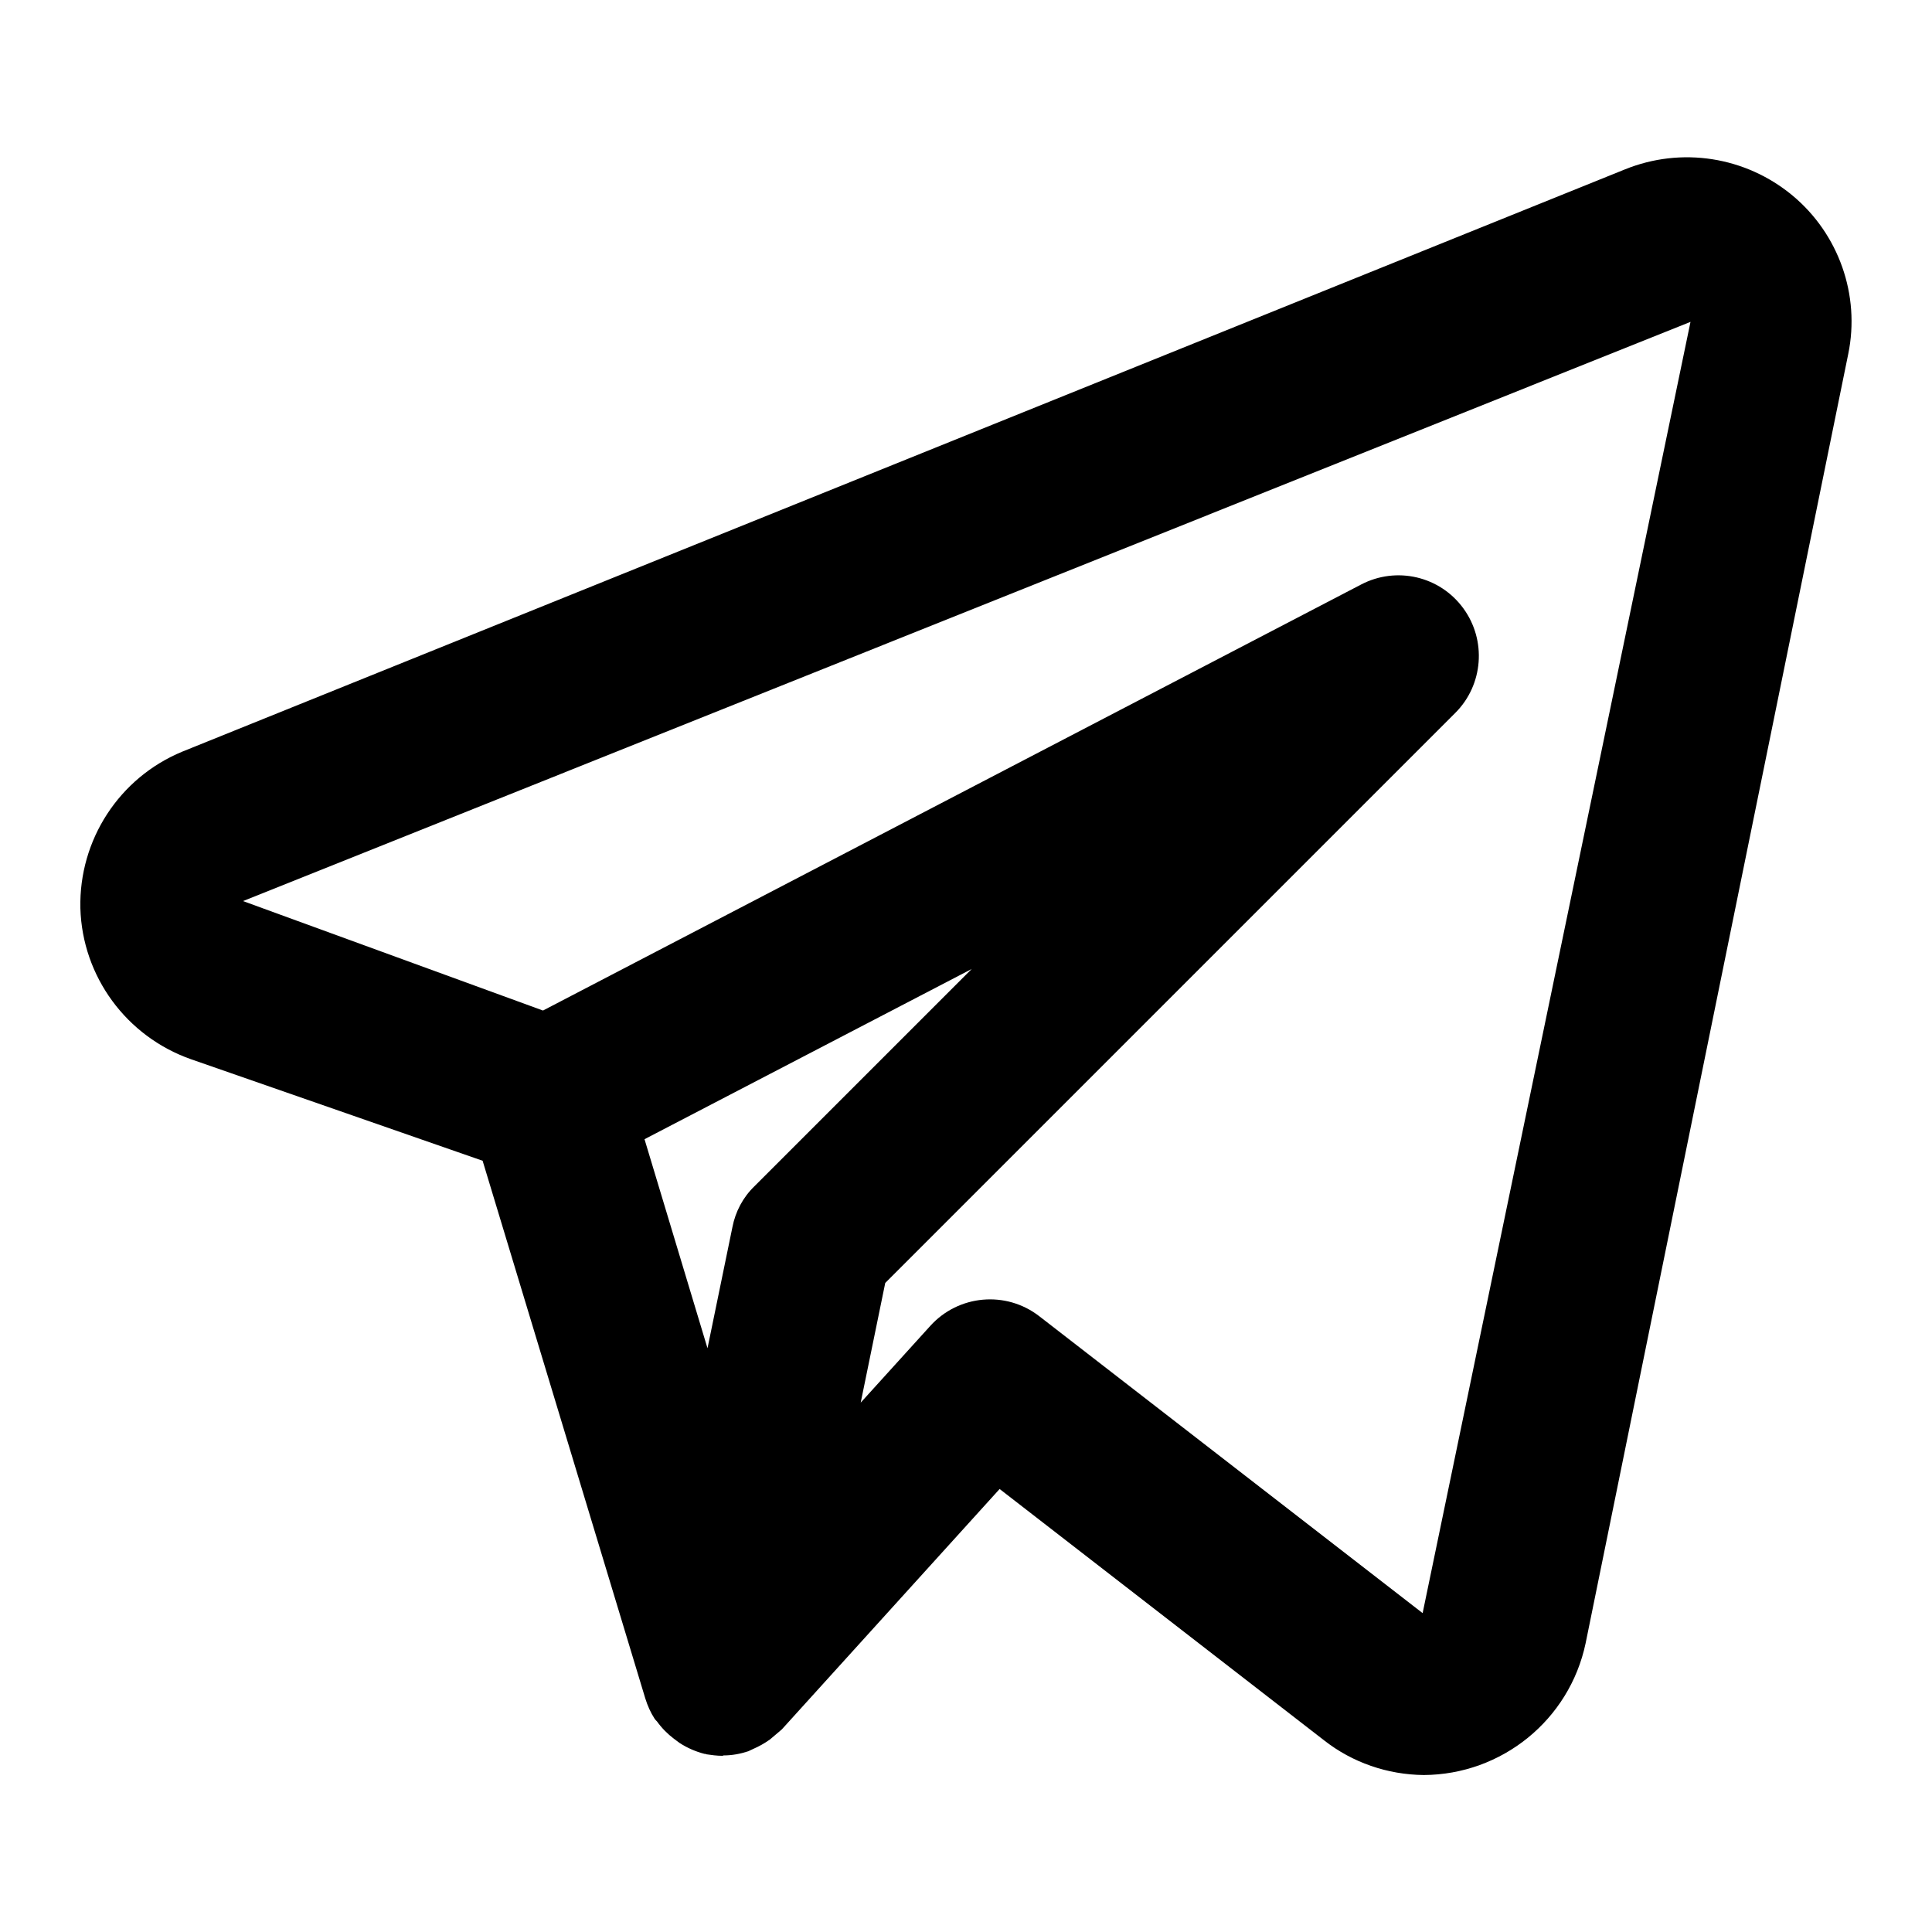
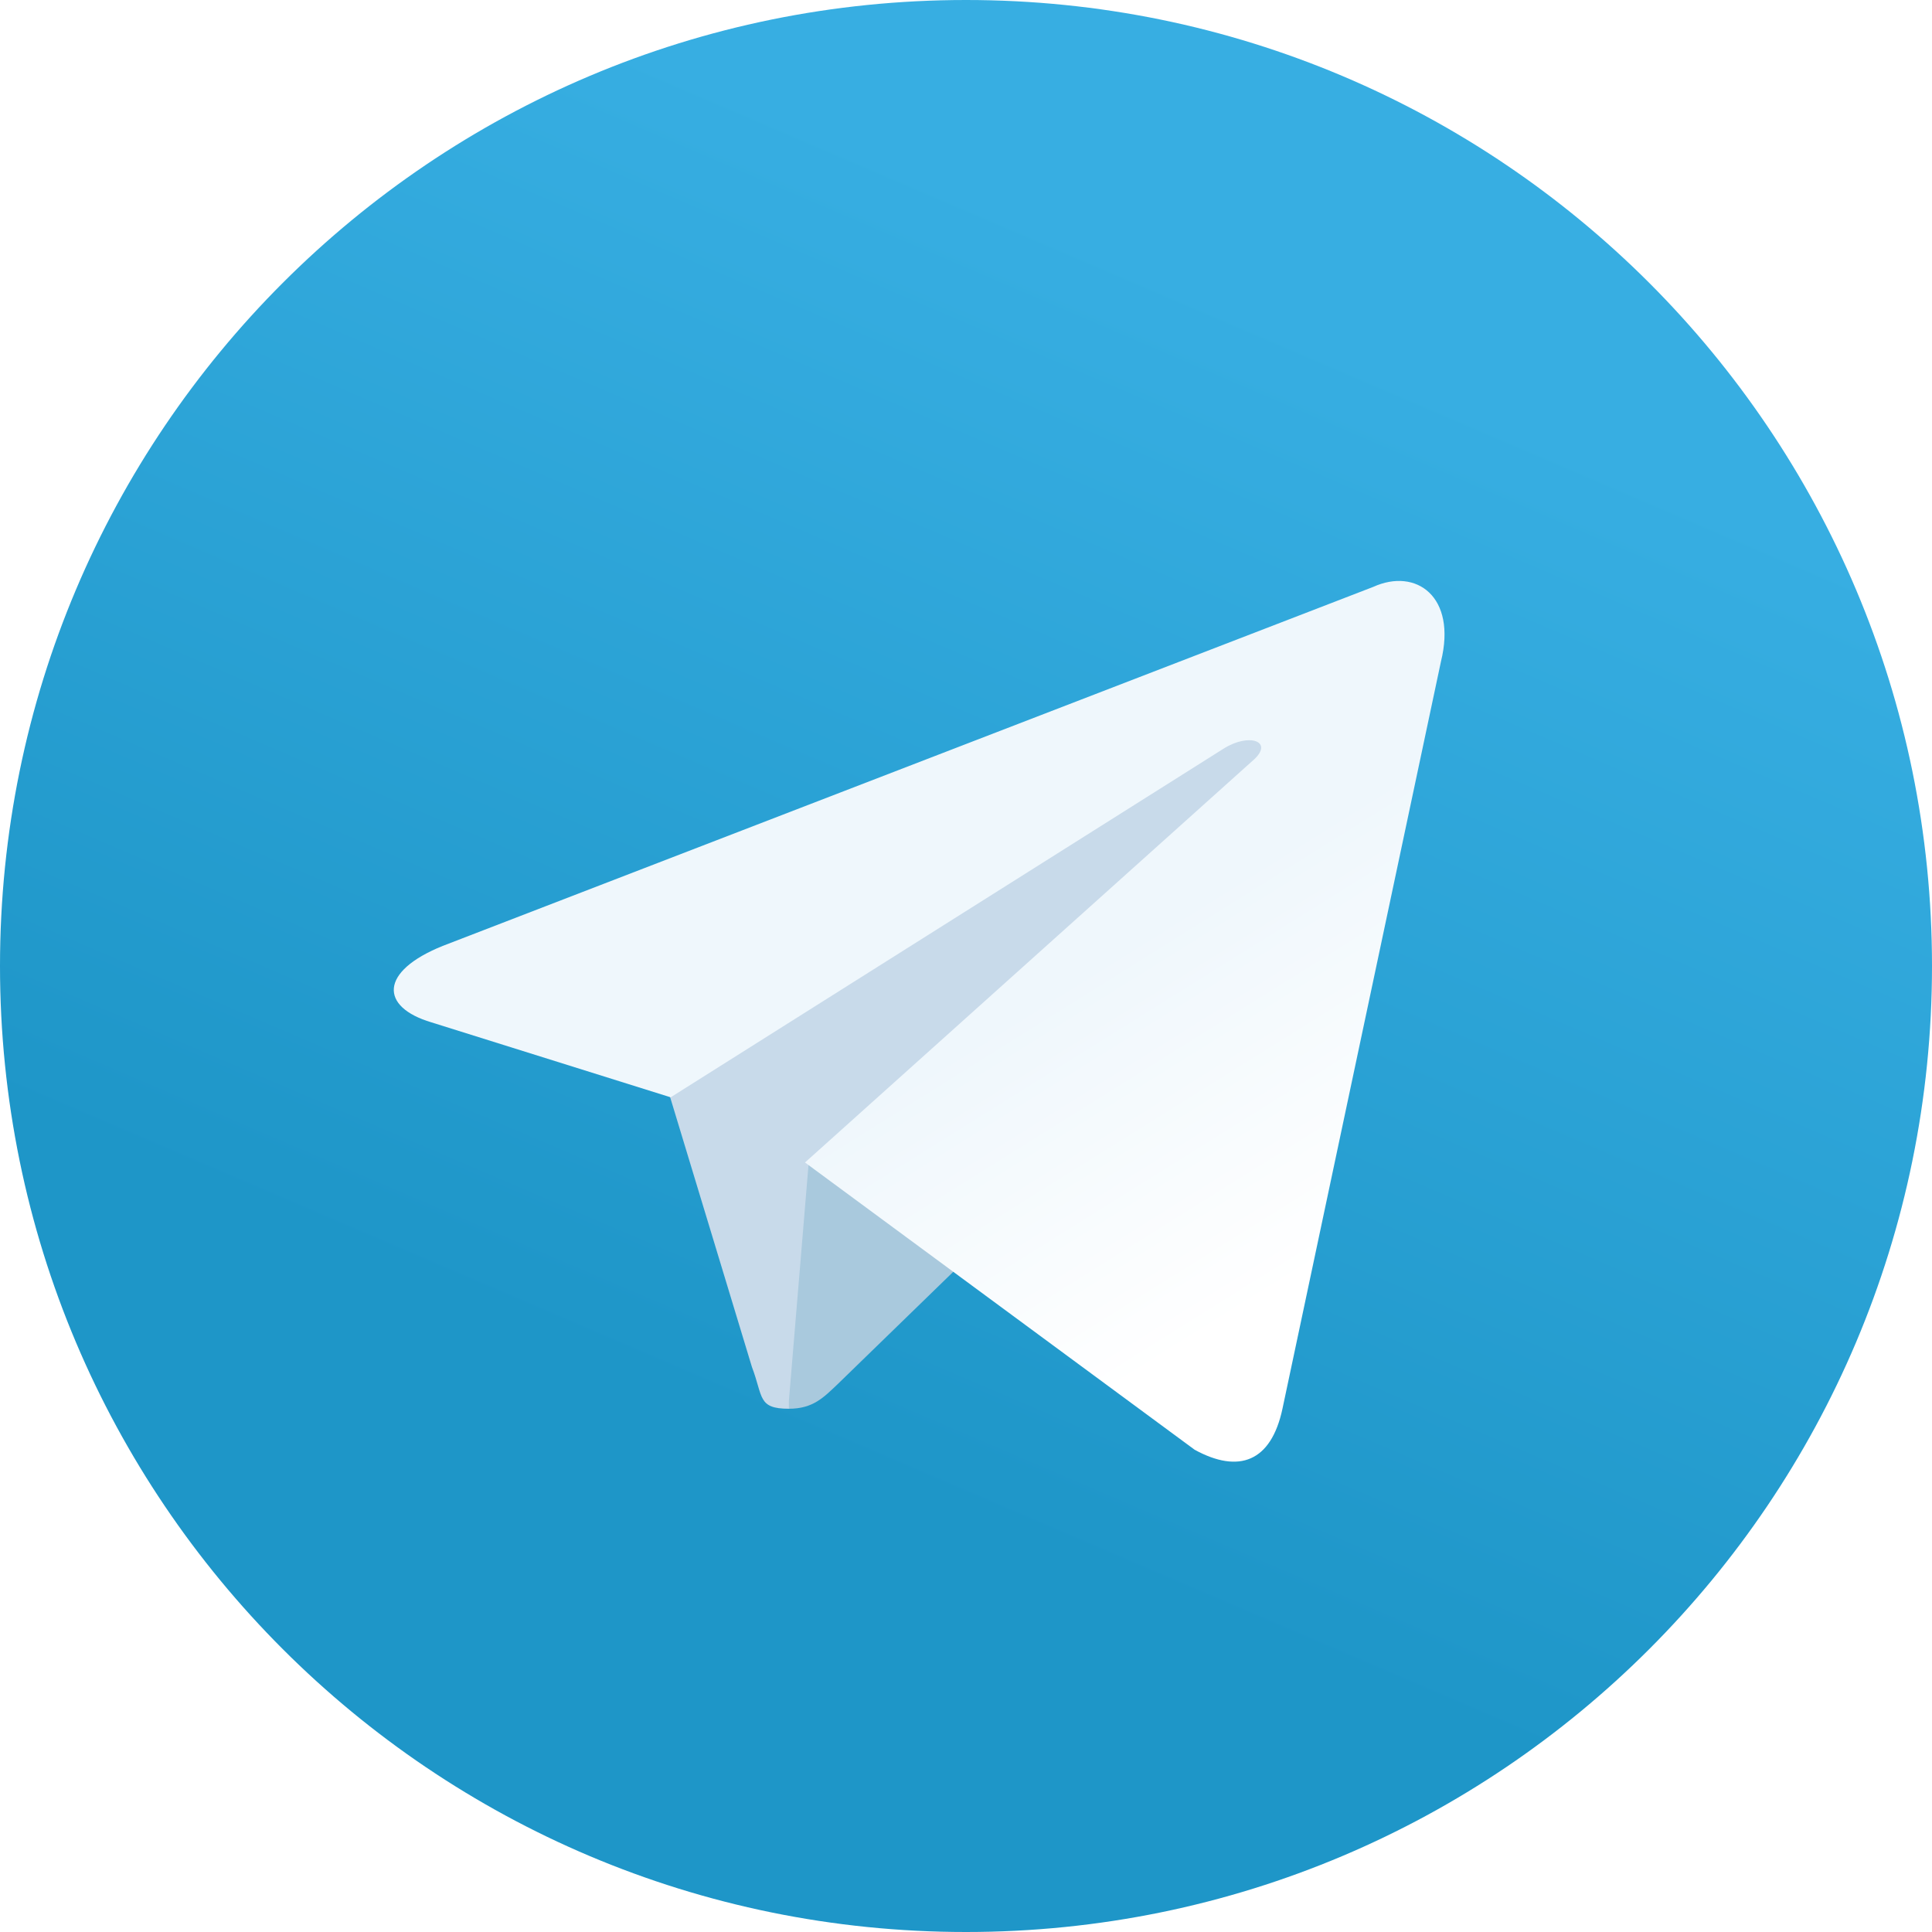
- <svg xmlns="http://www.w3.org/2000/svg" width="20px" height="20px" viewBox="0 0 20 20" version="1.1">
+ <svg xmlns="http://www.w3.org/2000/svg" width="30px" height="30px" viewBox="0 0 30 30" version="1.1">
+   <defs>
+     <linearGradient id="linear0" gradientUnits="userSpaceOnUse" x1="-683.305" y1="534.845" x2="-693.305" y2="511.512" gradientTransform="matrix(0.75,0,0,-0.75,531.875,405.875)">
+       <stop offset="0" style="stop-color:rgb(21.569%,68.235%,88.627%);stop-opacity:1;" />
+       <stop offset="1" style="stop-color:rgb(11.765%,58.824%,78.431%);stop-opacity:1;" />
+     </linearGradient>
+     <linearGradient id="linear1" gradientUnits="userSpaceOnUse" x1="128.991" y1="118.245" x2="153.991" y2="78.245" gradientTransform="matrix(0.125,0,0,-0.125,0,30.25)">
+       <stop offset="0" style="stop-color:rgb(93.725%,96.863%,98.824%);stop-opacity:1;" />
+       <stop offset="1" style="stop-color:rgb(100%,100%,100%);stop-opacity:1;" />
+     </linearGradient>
+   </defs>
  <g id="surface1">
-     <path style=" stroke:none;fill-rule:nonzero;fill:rgb(0%,0%,0%);fill-opacity:1;" d="M 18.555 2.023 C 18.07 1.621 17.406 1.516 16.82 1.754 L 1.887 7.781 C 1.234 8.051 0.816 8.695 0.832 9.402 C 0.852 10.109 1.309 10.73 1.977 10.965 L 4.996 12.016 L 6.68 17.582 C 6.703 17.656 6.734 17.727 6.777 17.793 C 6.785 17.805 6.793 17.812 6.801 17.82 C 6.852 17.891 6.91 17.949 6.977 18 C 6.996 18.016 7.016 18.027 7.035 18.043 C 7.113 18.094 7.203 18.133 7.293 18.156 L 7.305 18.156 L 7.309 18.16 C 7.363 18.168 7.422 18.176 7.477 18.176 C 7.484 18.176 7.488 18.172 7.492 18.172 C 7.578 18.172 7.664 18.156 7.746 18.129 C 7.762 18.121 7.781 18.113 7.797 18.105 C 7.859 18.078 7.914 18.047 7.969 18.008 C 8.012 17.973 8.051 17.938 8.094 17.902 L 10.348 15.414 L 13.707 18.016 C 14 18.246 14.363 18.371 14.738 18.375 C 15.547 18.371 16.246 17.805 16.414 17.012 L 19.133 3.664 C 19.258 3.055 19.035 2.422 18.555 2.023 Z M 7.809 12.281 C 7.691 12.395 7.613 12.543 7.582 12.703 L 7.324 13.957 L 6.672 11.793 L 10.059 10.031 Z M 14.727 16.699 L 10.758 13.625 C 10.414 13.359 9.922 13.402 9.629 13.727 L 8.91 14.52 L 9.164 13.281 L 15.066 7.379 C 15.355 7.09 15.391 6.629 15.148 6.297 C 14.906 5.965 14.457 5.859 14.09 6.051 L 5.621 10.461 L 2.516 9.328 L 17.5 3.332 Z M 14.727 16.699 " />
+     <path style=" stroke:none;fill-rule:nonzero;fill:url(#linear0);" d="M 30 15 C 30 23.289 23.289 30 15 30 C 6.711 30 0 23.289 0 15 C 0 6.711 6.711 0 15 0 C 23.289 0 30 6.711 30 15 Z M 30 15 " />
+     <path style=" stroke:none;fill-rule:nonzero;fill:rgb(78.431%,85.49%,91.765%);fill-opacity:1;" d="M 12.25 21.875 C 11.762 21.875 11.852 21.688 11.676 21.227 L 10.25 16.523 L 19.102 11 L 20.137 11.273 L 19.273 13.625 Z M 12.25 21.875 " />
+     <path style=" stroke:none;fill-rule:nonzero;fill:rgb(66.275%,78.824%,86.667%);fill-opacity:1;" d="M 12.25 21.875 C 12.625 21.875 12.789 21.699 13 21.5 C 13.324 21.188 17.5 17.125 17.5 17.125 L 14.938 16.5 L 12.562 18 L 12.25 21.75 Z M 12.25 21.875 " />
+     <path style=" stroke:none;fill-rule:nonzero;fill:url(#linear1);" d="M 12.5 18.051 L 18.551 22.512 C 19.238 22.887 19.738 22.699 19.914 21.875 L 22.375 10.273 C 22.625 9.262 21.988 8.812 21.324 9.113 L 6.875 14.688 C 5.887 15.086 5.898 15.637 6.699 15.875 L 10.414 17.039 L 19 11.625 C 19.398 11.375 19.773 11.512 19.477 11.789 Z M 12.5 18.051 " />
  </g>
</svg>
